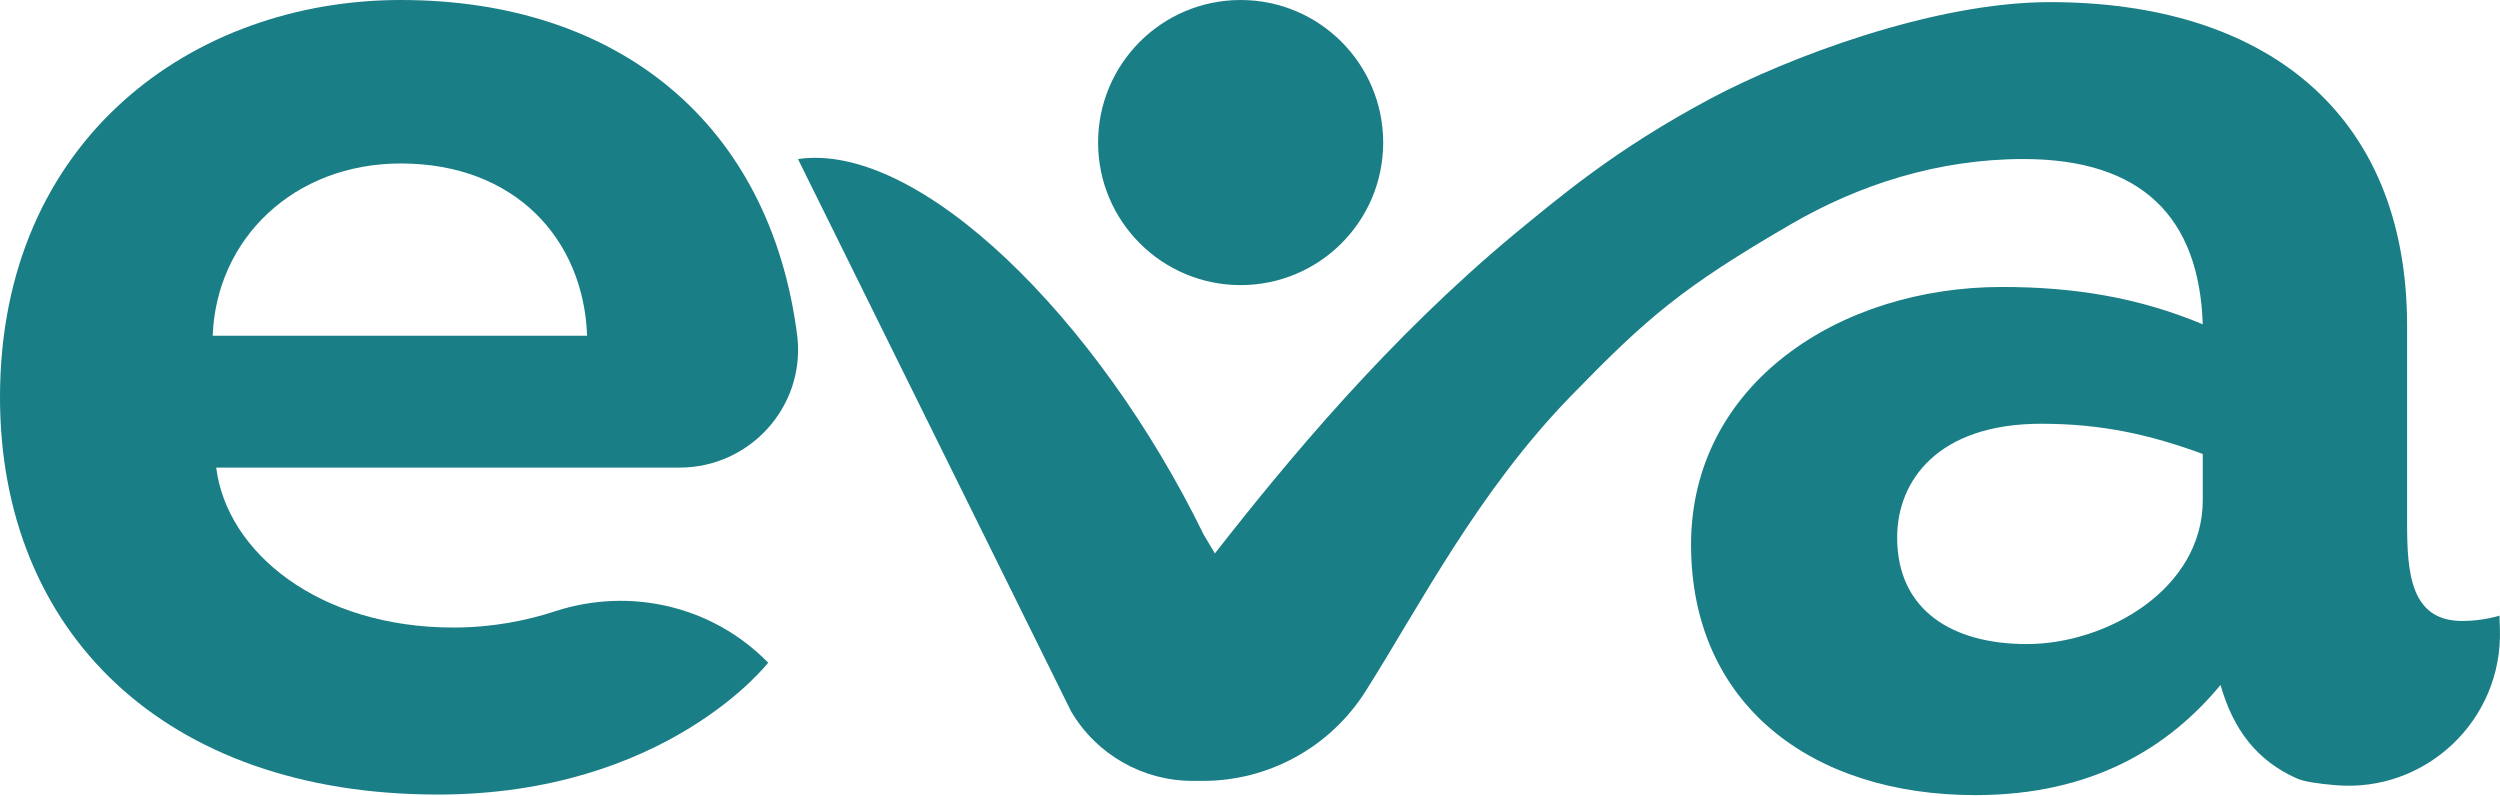
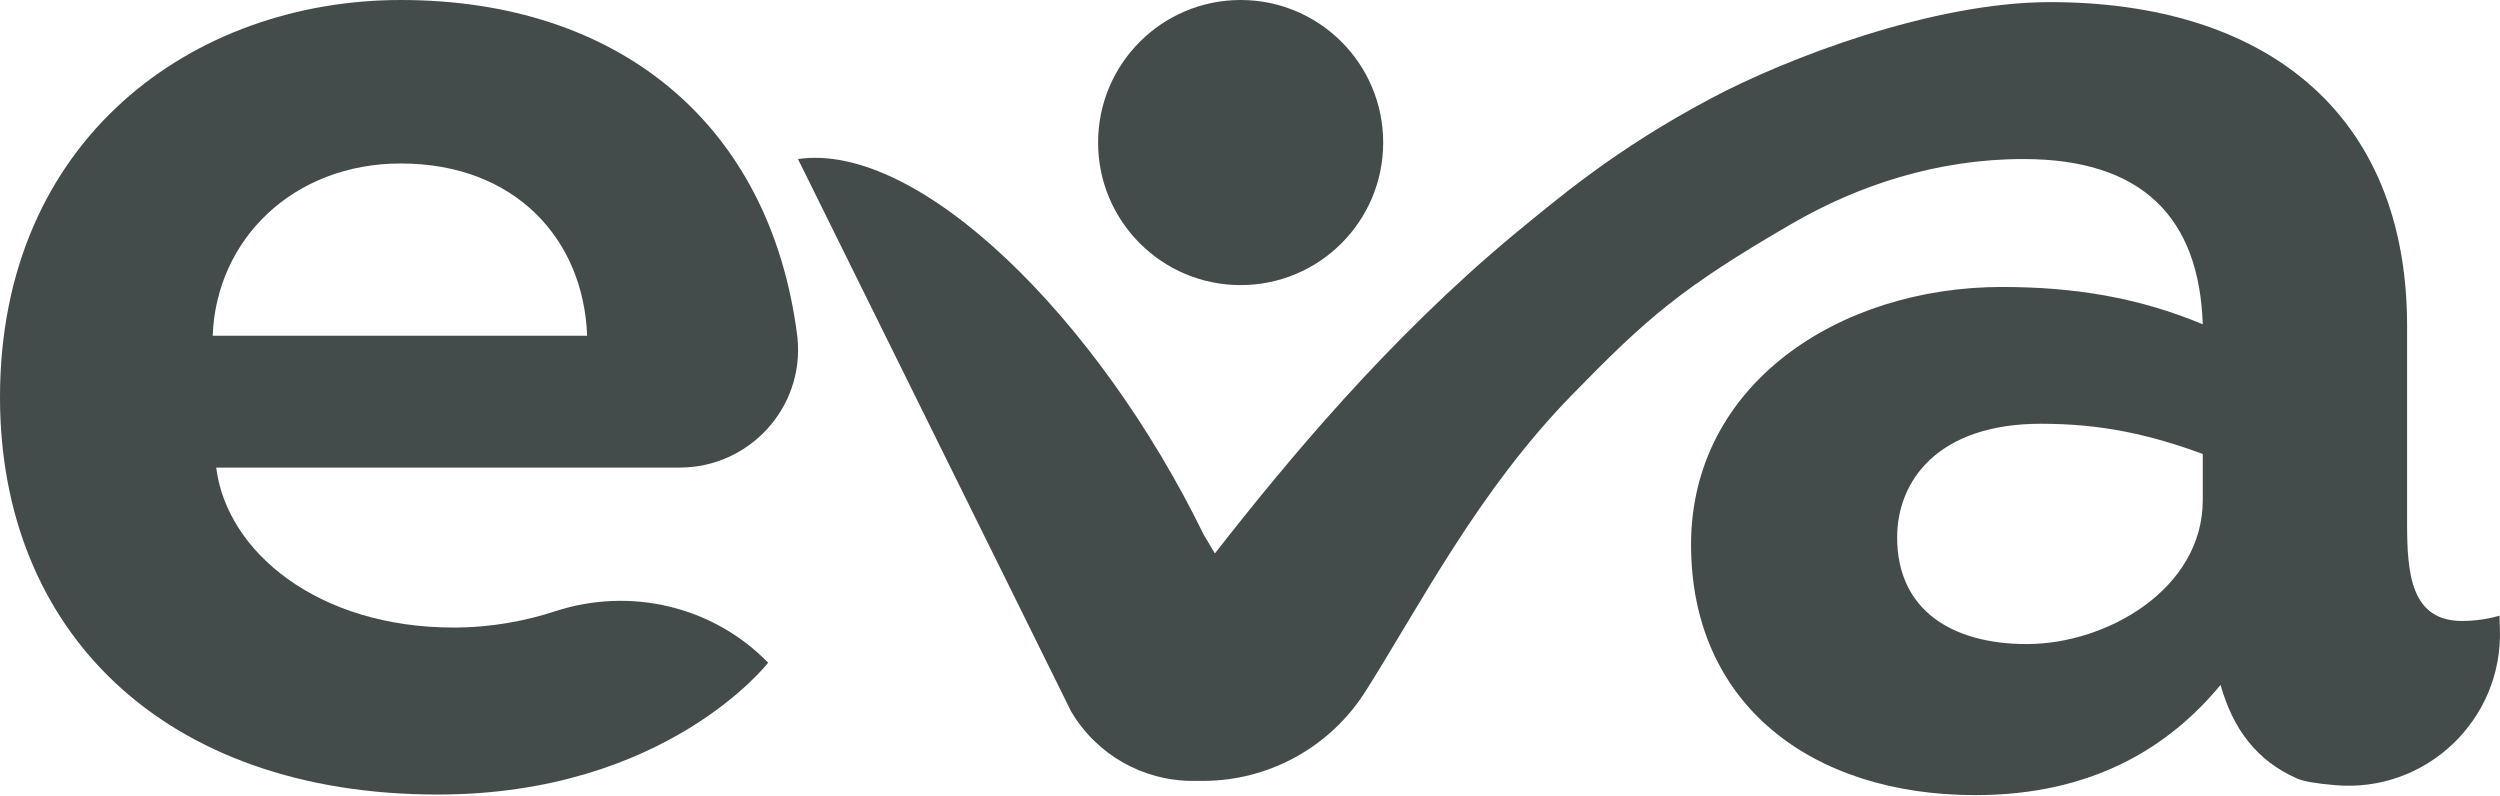
<svg xmlns="http://www.w3.org/2000/svg" id="Layer_2" data-name="Layer 2" viewBox="0 0 1299.71 413.36">
  <defs>
    <style>
      .cls-1 {
-         fill: #197e85;
+         fill: #444b4b;
      }
    </style>
  </defs>
  <g id="Layer_1-2" data-name="Layer 1">
    <g>
      <path class="cls-1" d="M0,206.53C0,72.19,100.52,0,208.36,0c113.21,0,192.05,64.26,206.11,174.55,.05,.42,.1,.88,.15,1.39,3.49,36.04-25.1,67.15-61.31,67.15H112.4c5.48,43.87,53,83.16,123.37,83.16,19.97,0,37.76-3.54,52.84-8.46,38.94-12.72,81.71-2.77,110.44,26.43l.3,.31s-53,68.54-171.8,68.54C84.99,413.06,0,328.07,0,206.53Zm305.23-31.98c-1.83-50.26-37.47-89.56-96.87-89.56-55.75,0-95.95,39.3-97.78,89.56h194.65Z" />
      <path class="cls-1" d="M1299.44,320.06s-8.32,2.77-19.4,2.77c-26.79,0-28.63-24.93-28.63-50.8v-102.53c0-111.77-74.83-168.4-185.67-168.4-60.97,0-137.1,29.23-176.21,50.04-50.26,26.74-79.62,52.09-102.13,70.47-65.7,54.65-118,117.75-155.8,166.12l-5.84-9.82c-54.87-112.39-147.82-204.31-210.79-195.24l-.06,.12,141.76,286.69,.27,.51c13.18,22.3,37.16,35.98,63.08,35.98h5.4c34.31,0,66.18-17.61,84.52-46.6,28.39-44.91,58.5-103.99,107.08-153.84,39.46-40.5,57.31-56.01,114.17-89.03,35.14-20.41,76.36-33.82,120.69-33.82,61.89,0,91.45,30.48,93.3,85.91-33.25-13.86-66.51-19.4-104.38-19.4-84.98,0-161.65,50.8-161.65,133.94s62.81,130.24,147.79,130.24c60.97,0,100.69-24.94,127.48-57.27,6.6,23.1,18.76,39.32,39.81,48.66,3.45,1.53,10.72,2.67,19.95,3.45,47.01,3.99,86.98-33.94,85.48-81.1l-.22-7.04Zm-154.26-60.04c0,46.19-49.88,74.82-91.45,74.82-38.79,0-67.43-17.55-67.43-55.42,0-29.56,21.25-59.12,74.82-59.12,31.41,0,56.35,5.55,84.06,15.71v24.01Z" />
      <circle class="cls-1" cx="644.99" cy="74.11" r="74.11" />
    </g>
  </g>
</svg>
